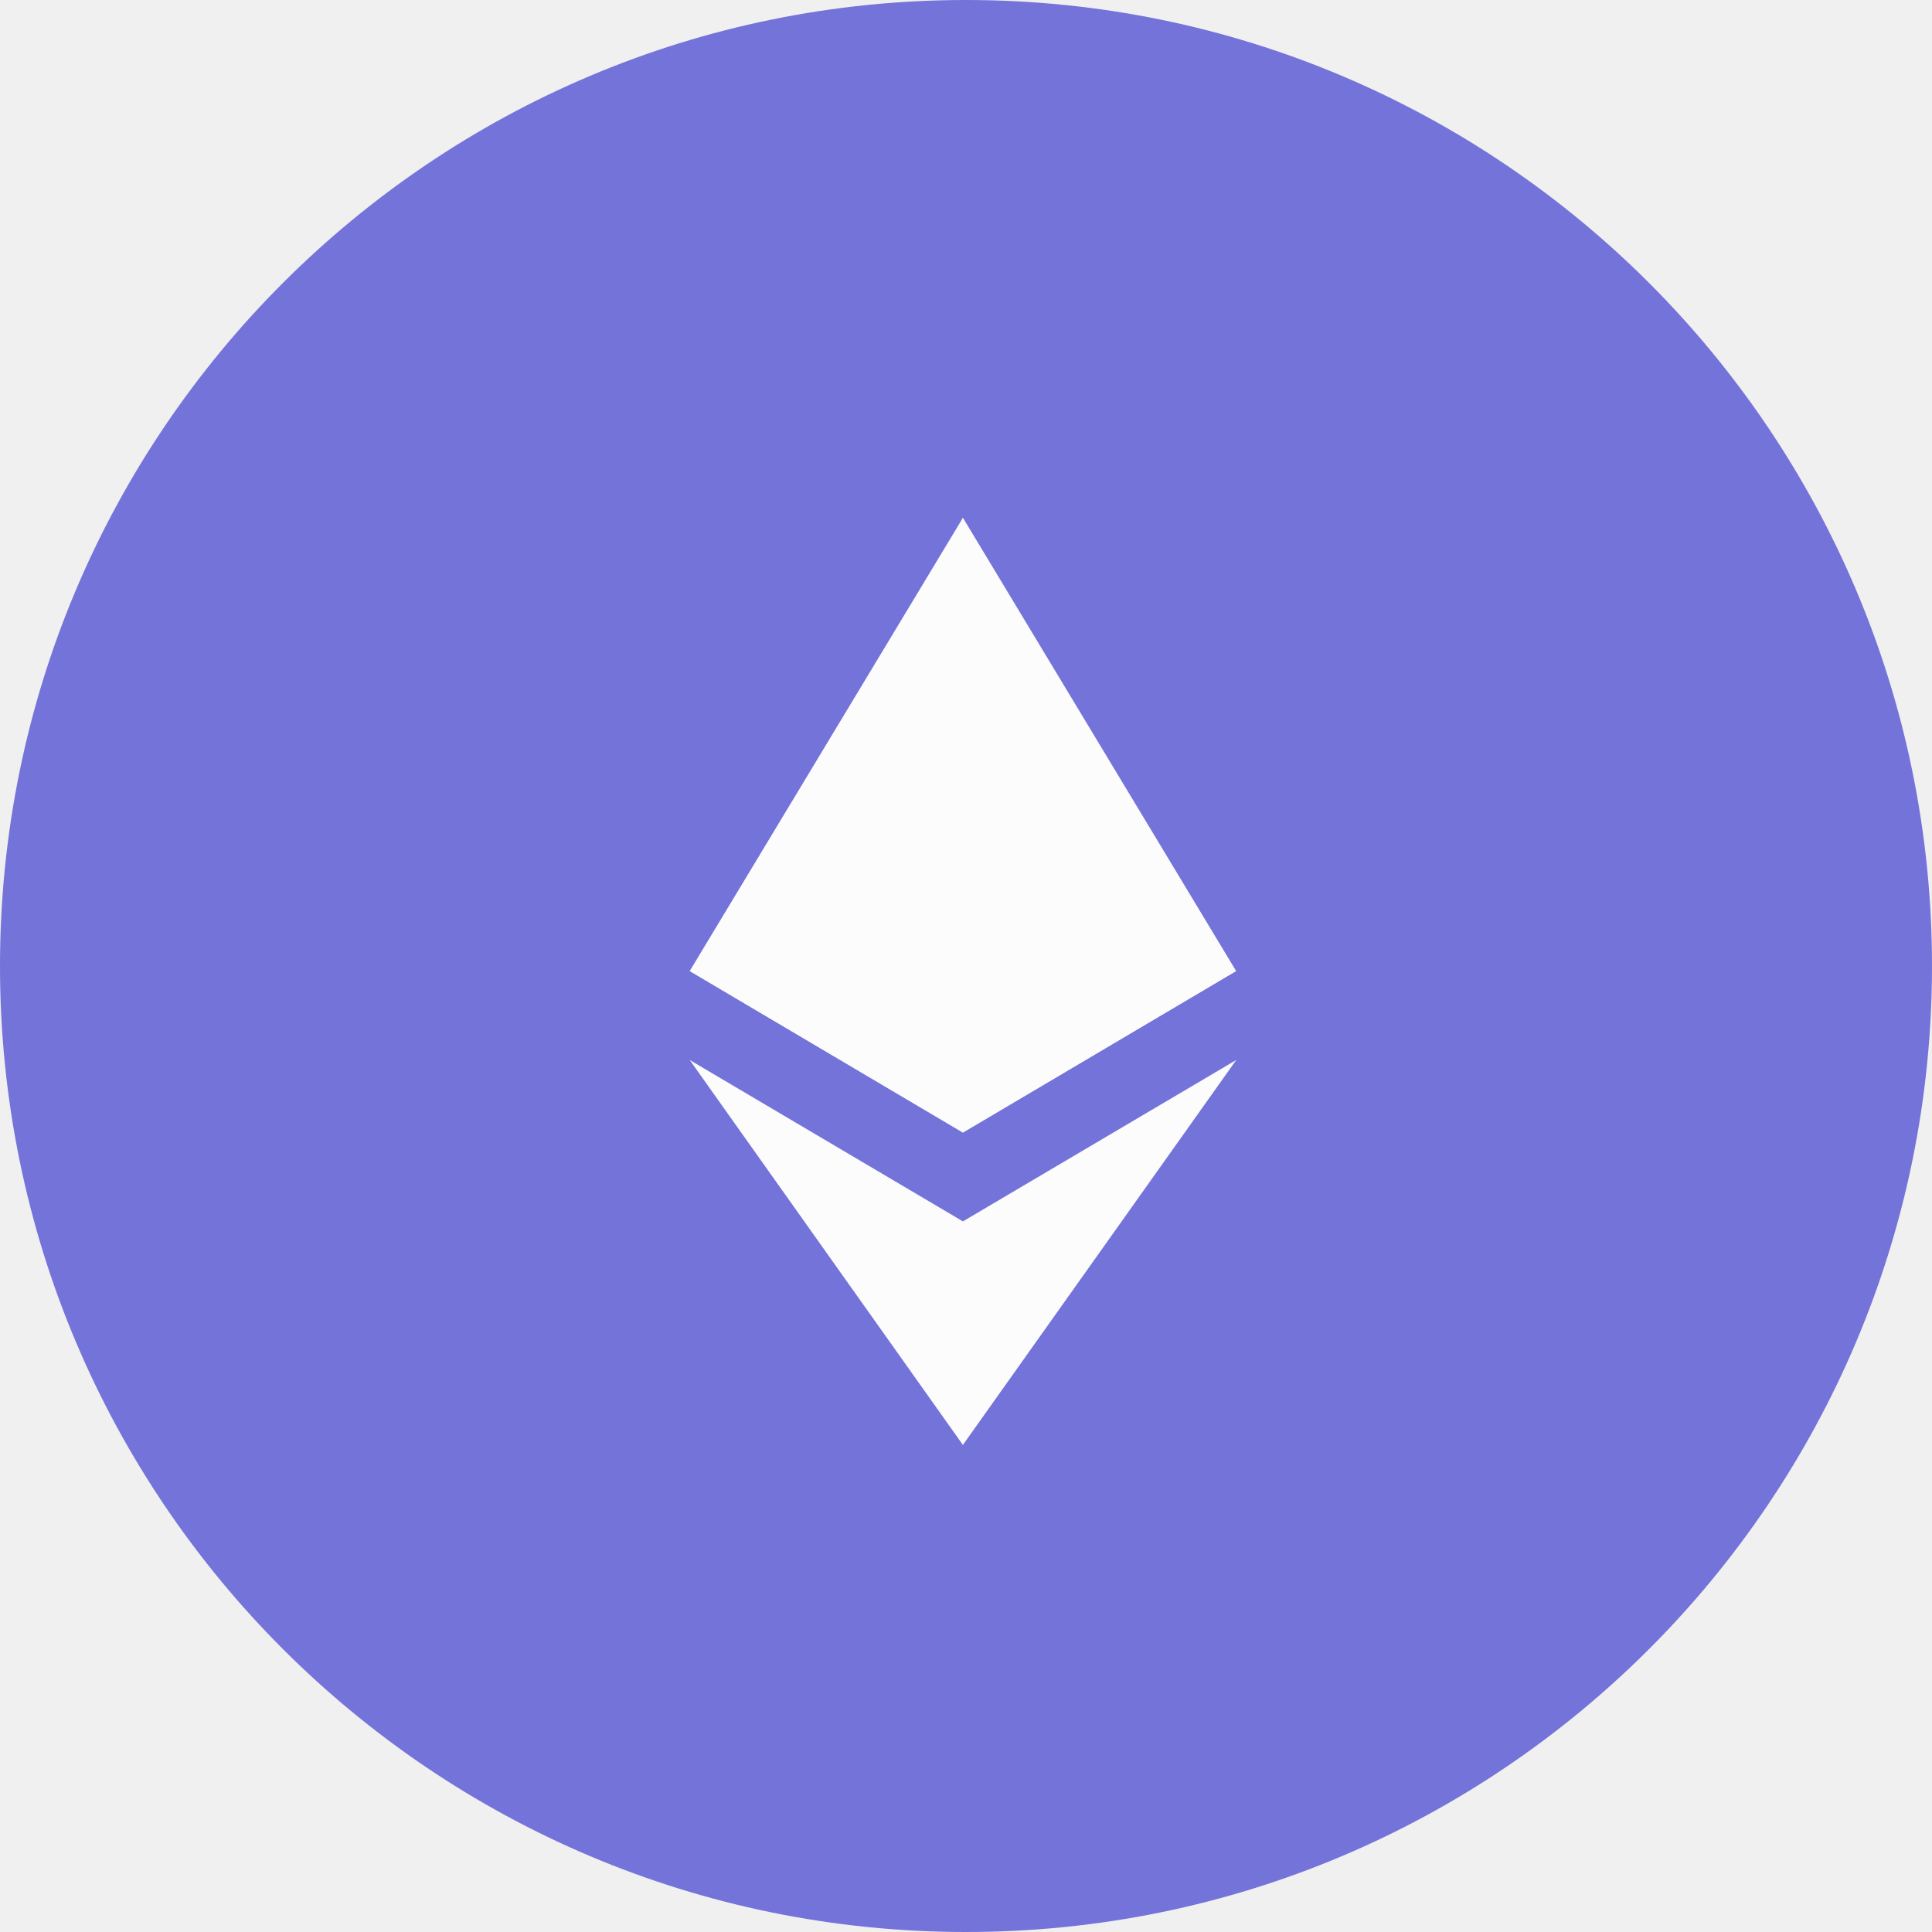
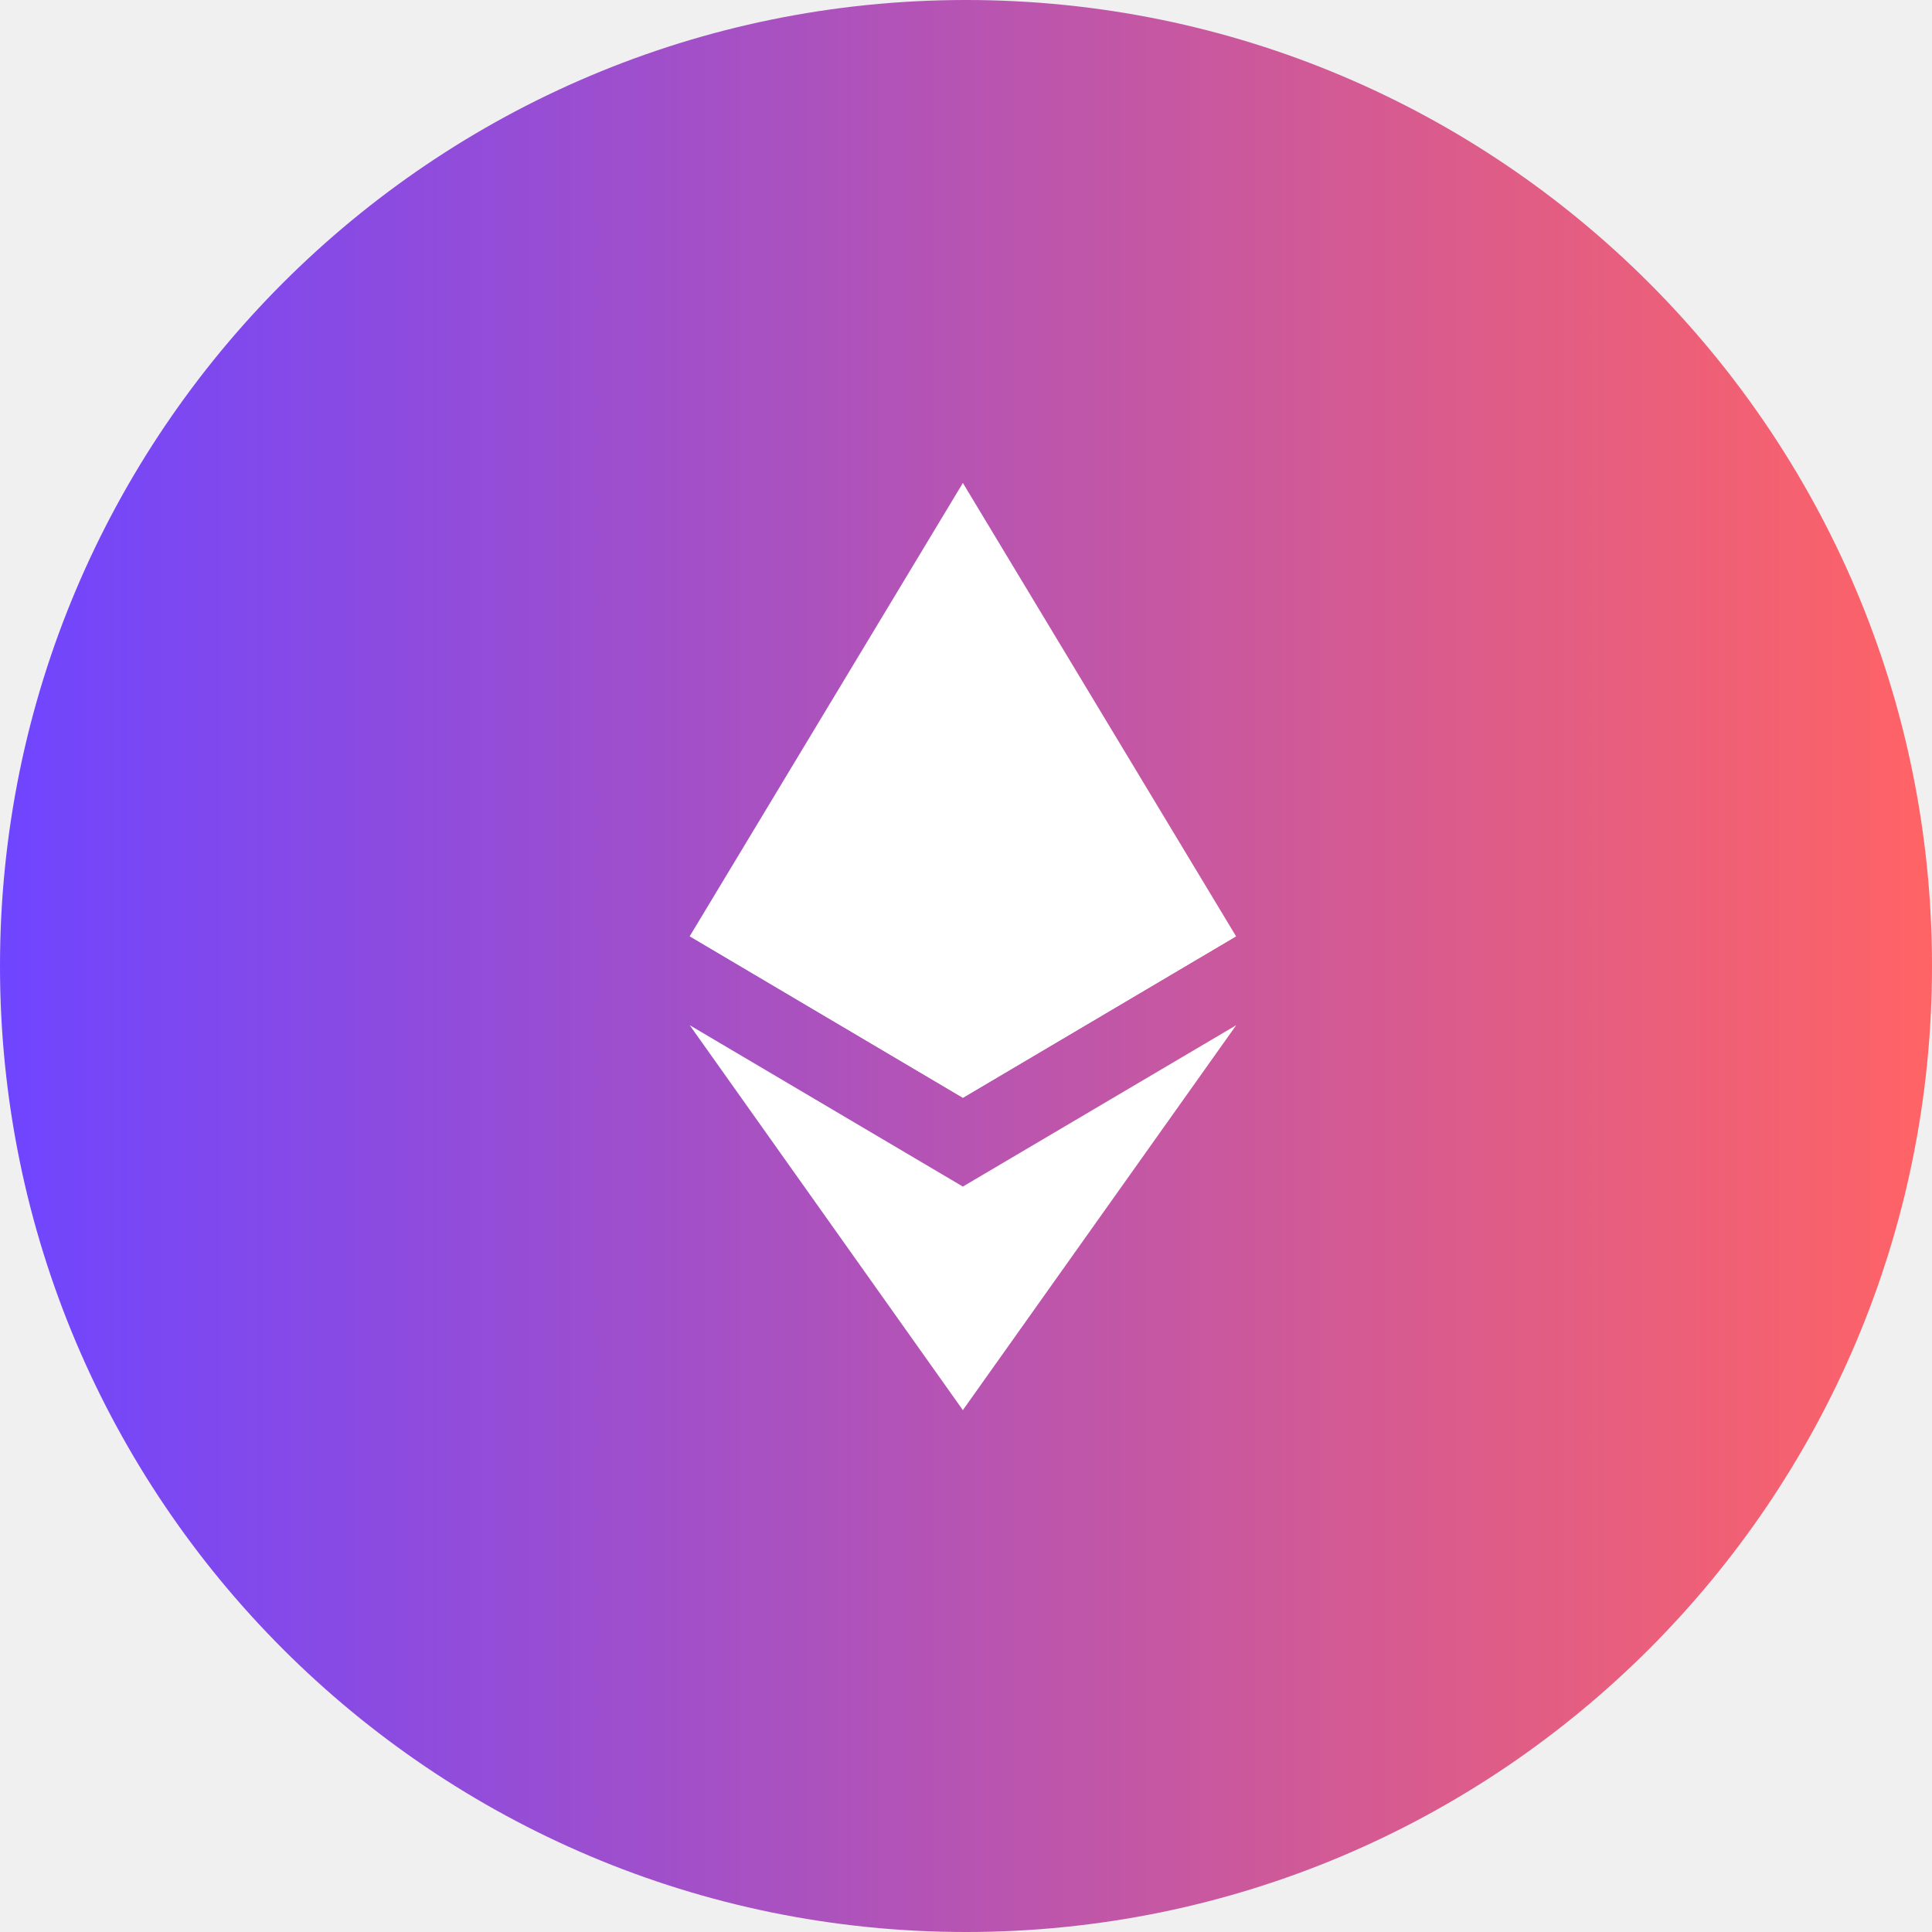
- <svg xmlns="http://www.w3.org/2000/svg" width="32" height="32" viewBox="0 0 32 32" fill="none">
-   <g opacity="0.8">
-     <path d="M32 16C32 24.837 24.837 32 16 32C7.163 32 0 24.837 0 16C0 7.163 7.163 0 16 0C24.837 0 32 7.163 32 16Z" fill="#5454D4" />
-     <path d="M15.949 8.576L15.85 8.912V18.659L15.949 18.758L20.474 16.083L15.949 8.576Z" fill="white" />
-     <path d="M15.949 8.576L11.424 16.083L15.949 18.758V14.027V8.576Z" fill="white" />
-     <path d="M15.949 20.23L15.893 20.298V23.77L15.949 23.932L20.476 17.557L15.949 20.23Z" fill="white" />
-     <path d="M15.949 23.933V20.23L11.424 17.557L15.949 23.933Z" fill="white" />
-     <path d="M15.949 18.758L20.473 16.083L15.949 14.027V18.758Z" fill="white" />
-     <path d="M11.424 16.083L15.949 18.758V14.027L11.424 16.083Z" fill="white" />
-   </g>
+ <svg xmlns="http://www.w3.org/2000/svg" width="48" height="48" viewBox="0 0 48 48" fill="none">
+   <path d="M48 24C48 37.255 37.255 48 24 48C10.745 48 0 37.255 0 24C0 10.745 10.745 0 24 0C37.255 0 48 10.745 48 24Z" fill="url(#paint0_linear)" />
+   <path d="M23.923 12L23.774 12.504V27.125L23.923 27.273L30.709 23.261L23.923 12Z" fill="white" />
+   <path d="M23.922 12L17.136 23.261L23.922 27.273V20.176V12Z" fill="white" />
+   <path d="M23.922 29.48L23.839 29.582V34.79L23.922 35.034L30.713 25.471L23.922 29.48Z" fill="white" />
+   <path d="M23.922 35.034V29.48L17.136 25.471L23.922 35.034Z" fill="white" />
+   <path d="M23.924 27.273L30.71 23.262L23.924 20.177V27.273Z" fill="white" />
+   <path d="M17.136 23.26L23.922 27.272V20.175L17.136 23.26Z" fill="white" />
+   <defs>
+     <linearGradient id="paint0_linear" x1="0" y1="24" x2="48" y2="24" gradientUnits="userSpaceOnUse">
+       <stop stop-color="#6F45FF" />
+       <stop offset="1" stop-color="#FF6365" />
+     </linearGradient>
+   </defs>
</svg>
